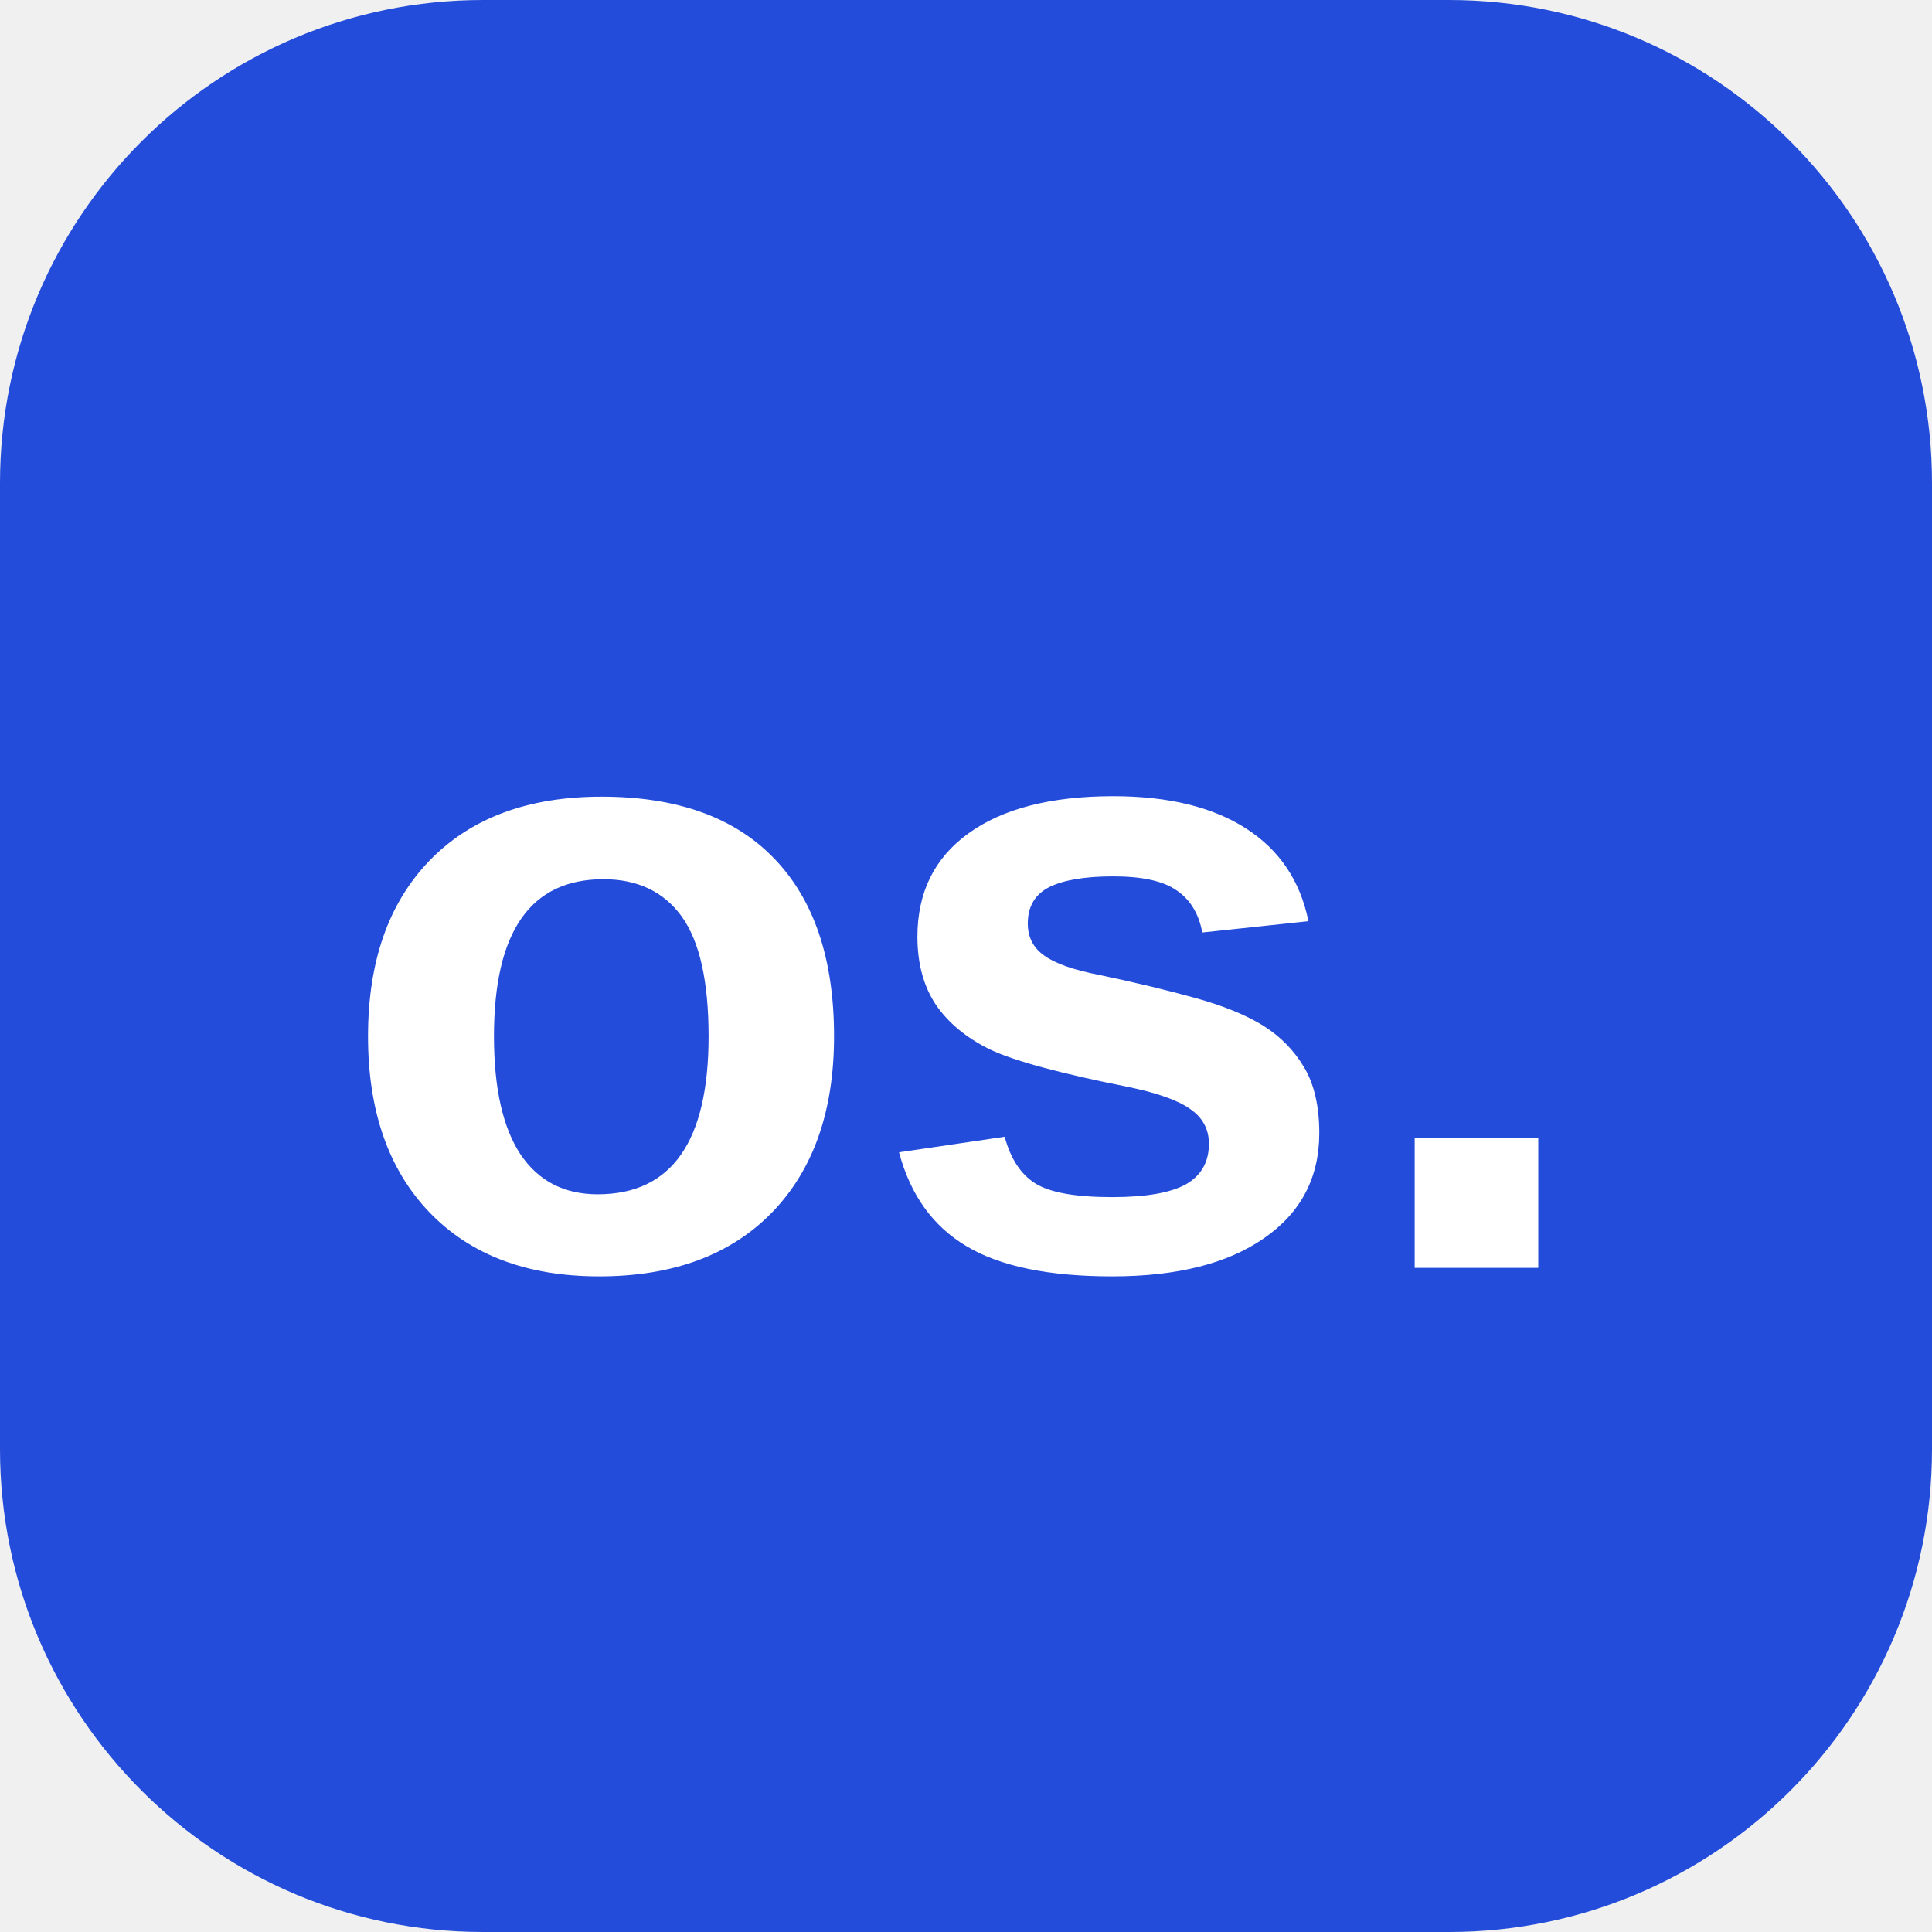
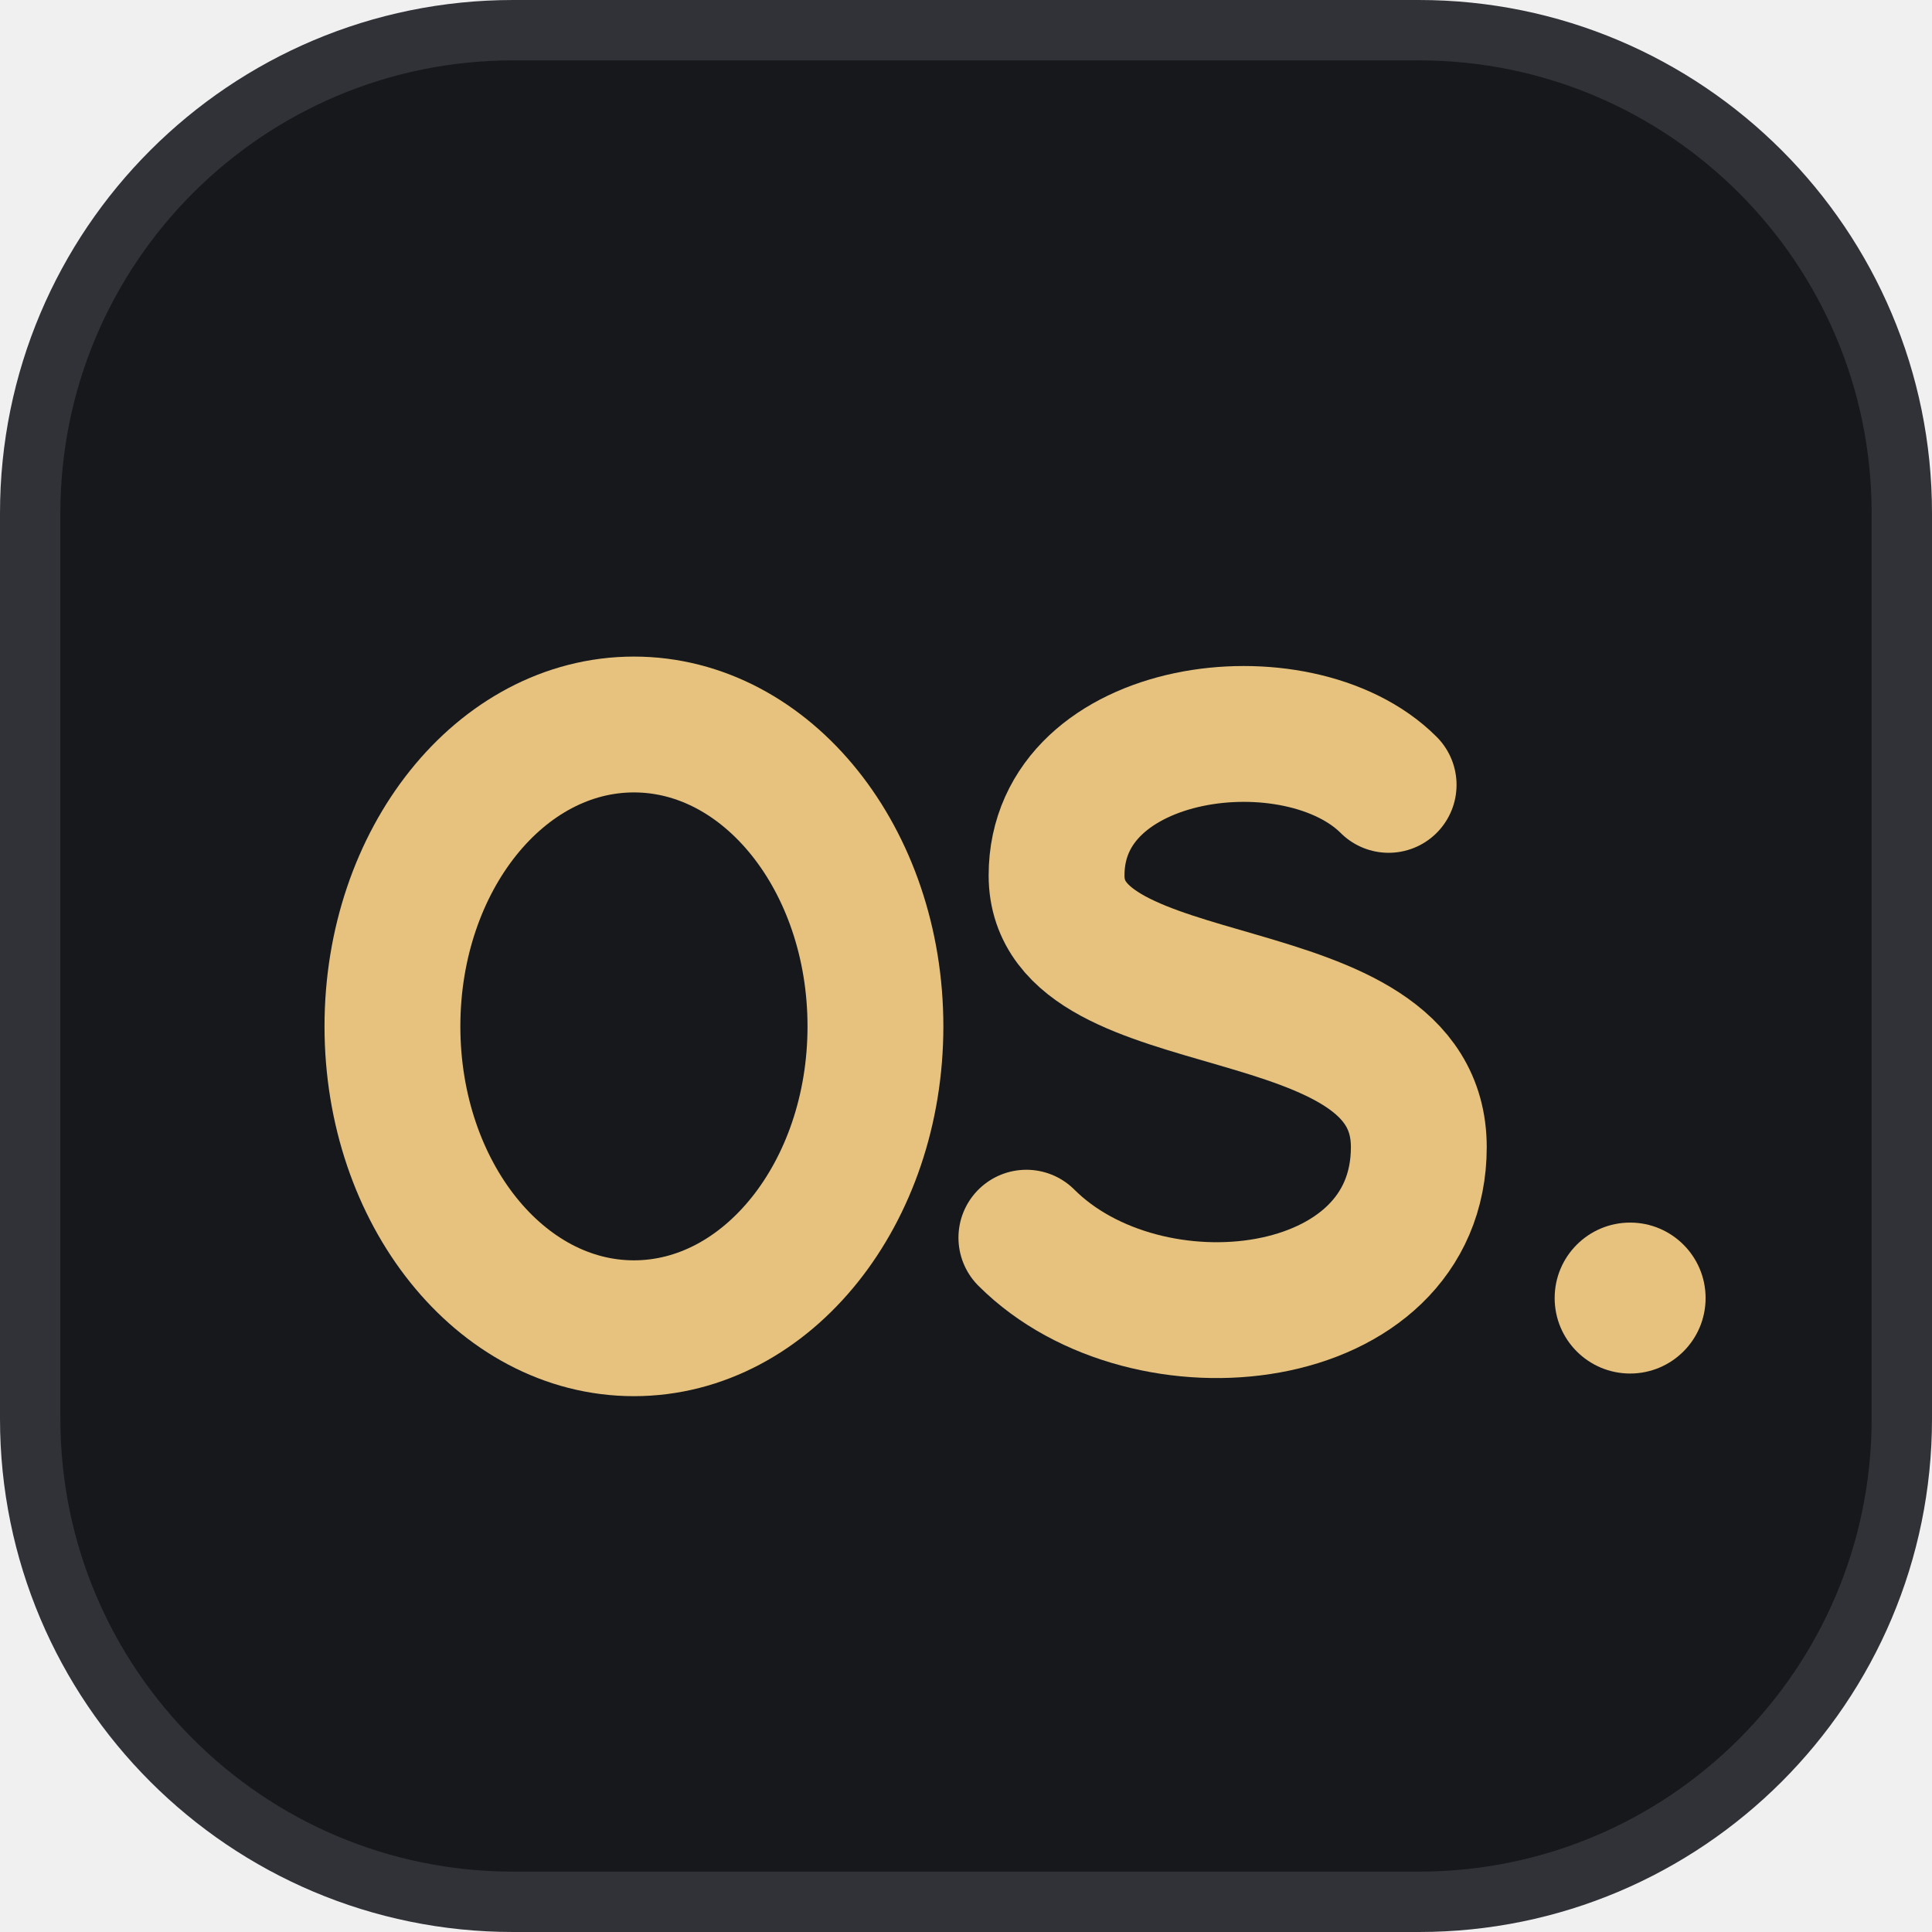
- <svg xmlns="http://www.w3.org/2000/svg" viewBox="0 0 64 64">
-   <rect width="64" height="64" rx="16" fill="#244cda" />
-   <text x="32" y="42" text-anchor="middle" fill="#fff" font-family="Arial,sans-serif" font-size="29" font-weight="700">os.</text>
+ <svg xmlns="http://www.w3.org/2000/svg" viewBox="0 0 64 64" fill="none">
+   <rect x="1" y="1" width="62" height="62" rx="16" fill="#17181b" stroke="#303238" stroke-width="2" />
+   <g stroke="#e6c27e" stroke-width="4.5" stroke-linecap="round" stroke-linejoin="round">
+     <ellipse cx="21" cy="34" rx="8" ry="10" />
+     <path d="M46 26C43 23 35 24 35 29C35 34 47 32 47 38C47 44 38 45 34 41" />
+   </g>
+   <circle cx="54" cy="43" r="2.5" fill="#e6c27e" />
</svg>
